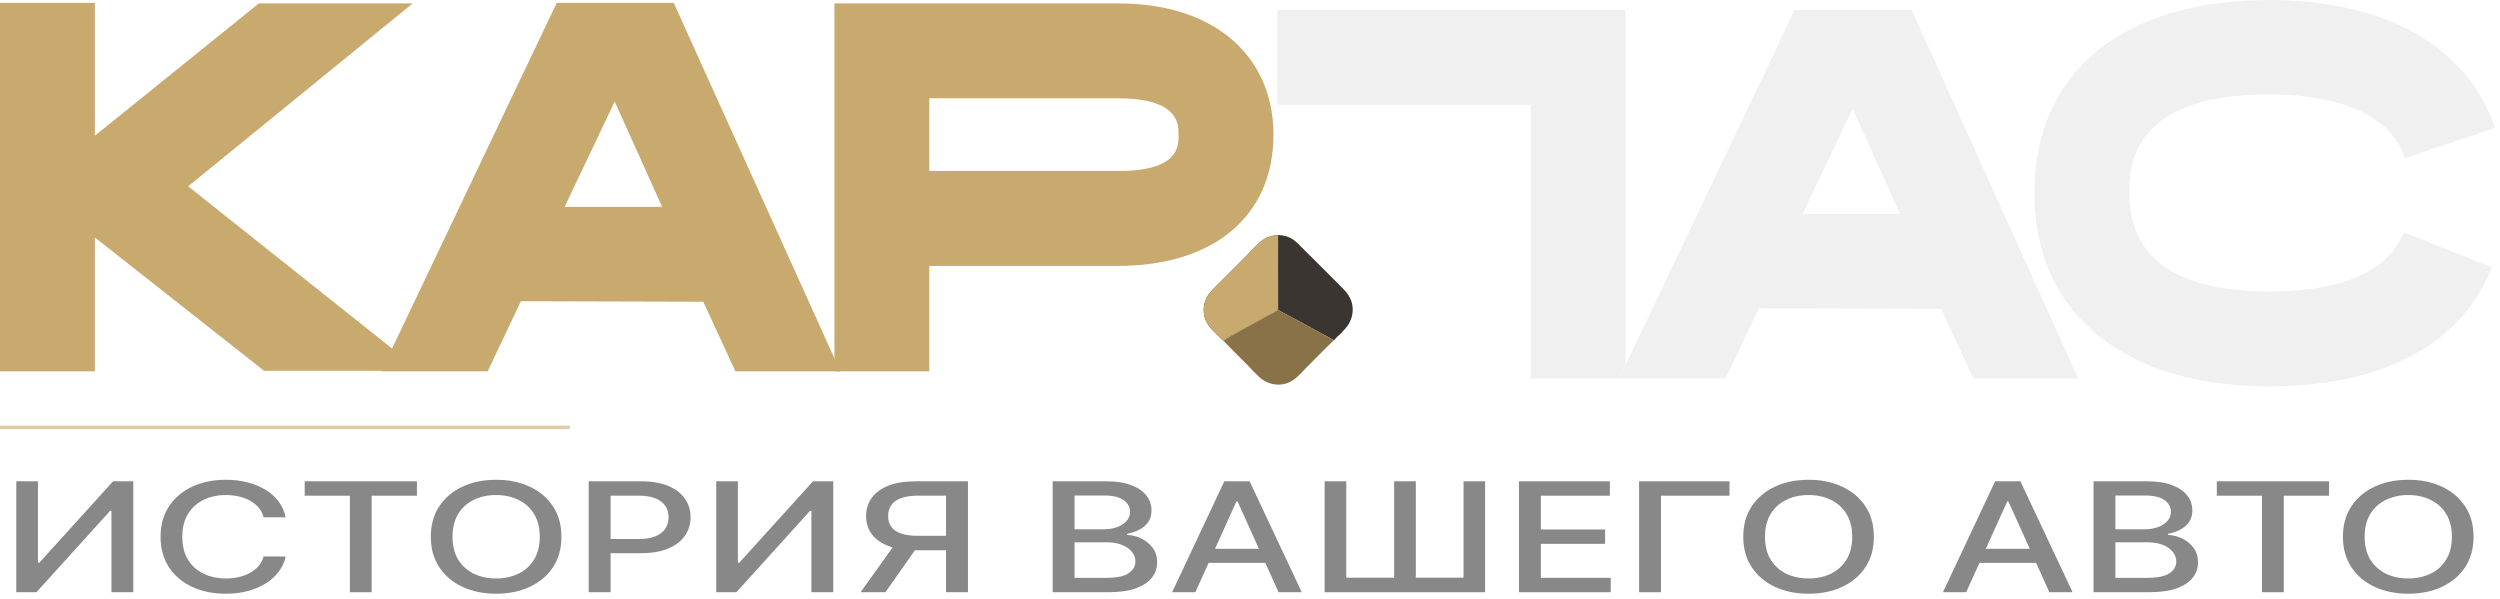
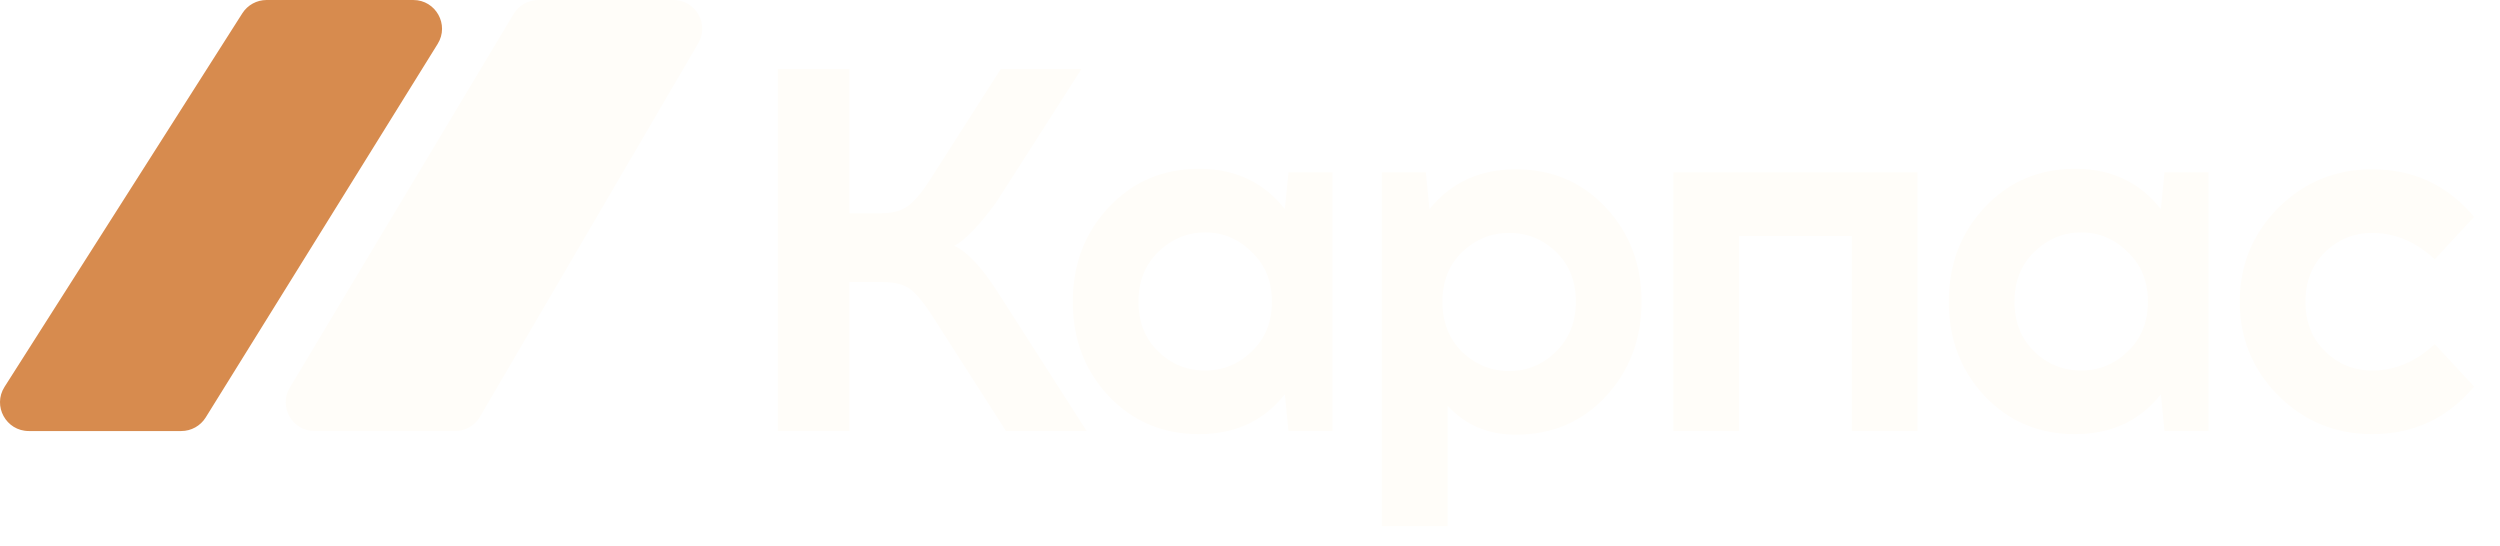
- <svg xmlns="http://www.w3.org/2000/svg" width="351" height="84" viewBox="0 0 351 84" fill="none">
-   <path d="M268.398 1.406L291.782 53.132H277.056L272.542 43.364L246.938 43.29L242.276 53.132H227.328L228.234 51.229L251.97 1.406H268.398ZM260.11 15.244L253.08 30.044H266.77L260.11 15.244Z" fill="#F0F0F0" />
-   <path d="M349.862 37.518C345.644 48.322 334.544 54.242 318.634 54.242C309.458 54.242 301.91 52.244 296.212 48.322C289.33 43.586 285.63 36.26 285.63 27.084C285.63 10.138 297.988 0 318.634 0C334.914 0 346.458 6.512 350.306 17.982L337.652 22.2C335.062 14.43 324.628 13.246 318.634 13.246C298.95 13.246 298.95 23.68 298.95 27.084C298.95 36.26 305.61 40.922 318.634 40.922C325.738 40.922 334.766 39.516 337.504 32.634L349.862 37.518Z" fill="#F0F0F0" />
-   <path d="M228.234 51.229V1.406H203.777H179.32V14.726H214.914V53.132H227.328L228.234 51.229Z" fill="#F0F0F0" />
-   <path d="M130.474 37.333V52.133H117.154V0.48H156.966C162.812 0.48 167.696 1.812 171.47 4.402C176.206 7.658 178.796 12.764 178.796 18.907C178.796 30.302 170.434 37.333 156.966 37.333H130.474ZM130.474 13.8V24.012H156.966C165.476 24.012 165.476 20.608 165.476 18.907C165.476 17.427 165.476 13.8 156.966 13.8H130.474Z" fill="#C8A96E" />
-   <path d="M94.593 0.406L117.977 52.132H103.251L98.737 42.364L73.133 42.29L68.471 52.132H53.523L78.165 0.406H94.593ZM86.305 14.244L79.275 29.044H92.965L86.305 14.244Z" fill="#C8A96E" />
-   <path d="M58.978 52.058H37.074L13.32 33.336V52.132H0V0.406H13.32V19.054L36.334 0.48H57.942L26.418 26.158L58.978 52.058Z" fill="#C8A96E" />
-   <path d="M179.445 33C181.299 33.072 181.91 33.871 183.11 35.079L184.548 36.503L187.114 39.07C187.565 39.522 188.02 39.983 188.471 40.432C189.372 41.331 189.964 42.273 189.919 43.601C189.883 44.655 189.428 45.607 188.685 46.348C188.521 46.51 188.208 46.914 188.034 47.029C187.778 47.198 187.403 47.697 187.201 47.825C187.197 47.807 187.165 47.703 187.162 47.701C186.967 47.592 186.61 47.394 186.431 47.296L184.014 45.992C183.552 45.739 183.101 45.468 182.633 45.223L180.881 44.292C180.393 44.033 179.971 43.837 179.512 43.523L179.299 43.617C178.951 43.882 178.514 44.059 178.127 44.273L174.423 46.296C174.029 46.509 172.008 47.599 171.803 47.871C171.77 47.85 171.418 47.527 171.372 47.481C170.184 46.301 169.036 45.425 169 43.586C168.988 42.882 169.227 41.935 169.666 41.365C170.335 40.499 171.255 39.668 172.026 38.893L175.017 35.888C175.753 35.158 176.553 34.226 177.395 33.62C177.892 33.262 178.83 33.017 179.445 33Z" fill="#3a3530" />
-   <path d="M171.803 47.871C171.77 47.85 171.418 47.527 171.372 47.481C170.184 46.301 169.036 45.425 169 43.586C168.988 42.882 169.227 41.935 169.666 41.365C170.335 40.499 171.255 39.668 172.026 38.893L175.017 35.888C175.753 35.158 176.553 34.226 177.395 33.62C177.892 33.262 178.83 33.017 179.445 33C179.469 34.439 179.441 35.882 179.439 37.321L179.462 43.425L179.299 43.617C178.951 43.882 178.514 44.059 178.127 44.273L174.423 46.296C174.029 46.509 172.008 47.599 171.803 47.871Z" fill="#C8A96E" />
-   <path d="M179.299 43.618L179.511 43.523C179.97 43.838 180.392 44.034 180.881 44.293L182.632 45.224C183.1 45.469 183.551 45.74 184.013 45.993L186.43 47.297C186.609 47.395 186.966 47.592 187.162 47.702C187.164 47.704 187.197 47.808 187.2 47.826C186.898 48.15 186.579 48.445 186.263 48.754L184.875 50.139C184.445 50.574 184.027 51.008 183.591 51.435C182.914 52.099 182.214 52.978 181.402 53.468C179.893 54.377 177.978 54.084 176.729 52.869C176.185 52.339 175.636 51.806 175.132 51.236C174.515 50.6 173.858 49.985 173.242 49.35L172.209 48.287C172.1 48.176 171.912 47.967 171.803 47.871C172.007 47.6 174.028 46.51 174.423 46.297L178.127 44.274C178.513 44.06 178.95 43.883 179.299 43.618Z" fill="#8a7248" />
-   <line x1="0" y1="60" x2="80" y2="60" stroke="#C8A96E" stroke-width="0.5" opacity="0.6" />
-   <path d="M2.287 67.572H5.329V79.01H5.518L15.875 67.572H18.718V83.146H15.647V71.724H15.458L5.12 83.146H2.287V67.572Z" fill="#888888" />
-   <path d="M40.107 72.637H37.006C36.886 72.13 36.664 71.684 36.34 71.299C36.015 70.913 35.617 70.586 35.147 70.317C34.676 70.049 34.15 69.846 33.566 69.709C32.99 69.572 32.377 69.504 31.727 69.504C30.555 69.504 29.504 69.73 28.576 70.181C27.655 70.632 26.926 71.293 26.39 72.165C25.86 73.037 25.594 74.102 25.594 75.359C25.594 76.627 25.86 77.697 26.39 78.569C26.926 79.441 27.659 80.1 28.586 80.546C29.514 80.992 30.558 81.215 31.718 81.215C32.36 81.215 32.97 81.149 33.547 81.017C34.13 80.88 34.657 80.68 35.127 80.416C35.598 80.153 35.995 79.831 36.32 79.451C36.651 79.065 36.88 78.624 37.006 78.127L40.107 78.135C39.941 78.901 39.62 79.605 39.143 80.249C38.672 80.888 38.066 81.441 37.324 81.907C36.588 82.368 35.747 82.726 34.799 82.979C33.851 83.233 32.818 83.359 31.698 83.359C29.935 83.359 28.364 83.04 26.986 82.401C25.608 81.757 24.521 80.837 23.726 79.641C22.937 78.444 22.543 77.017 22.543 75.359C22.543 73.697 22.94 72.269 23.736 71.078C24.531 69.882 25.618 68.964 26.996 68.325C28.374 67.681 29.942 67.359 31.698 67.359C32.778 67.359 33.785 67.478 34.719 67.717C35.661 67.95 36.505 68.295 37.254 68.751C38.003 69.202 38.623 69.755 39.113 70.409C39.603 71.058 39.935 71.8 40.107 72.637Z" fill="#888888" />
-   <path d="M42.779 69.595V67.572H58.534V69.595H52.182V83.146H49.12V69.595H42.779Z" fill="#888888" />
-   <path d="M78.824 75.359C78.824 77.022 78.427 78.452 77.632 79.648C76.836 80.84 75.746 81.757 74.361 82.401C72.983 83.04 71.415 83.359 69.659 83.359C67.897 83.359 66.323 83.04 64.938 82.401C63.559 81.757 62.473 80.837 61.677 79.641C60.882 78.444 60.485 77.017 60.485 75.359C60.485 73.697 60.882 72.269 61.677 71.078C62.473 69.882 63.559 68.964 64.938 68.325C66.323 67.681 67.897 67.359 69.659 67.359C71.415 67.359 72.983 67.681 74.361 68.325C75.746 68.964 76.836 69.882 77.632 71.078C78.427 72.269 78.824 73.697 78.824 75.359ZM75.783 75.359C75.783 74.092 75.514 73.025 74.977 72.158C74.447 71.286 73.718 70.627 72.791 70.181C71.869 69.73 70.826 69.504 69.659 69.504C68.487 69.504 67.439 69.73 66.518 70.181C65.597 70.627 64.868 71.286 64.331 72.158C63.801 73.025 63.536 74.092 63.536 75.359C63.536 76.627 63.801 77.697 64.331 78.569C64.868 79.435 65.597 80.094 66.518 80.546C67.439 80.992 68.487 81.215 69.659 81.215C70.826 81.215 71.869 80.992 72.791 80.546C73.718 80.094 74.447 79.435 74.977 78.569C75.514 77.697 75.783 76.627 75.783 75.359Z" fill="#888888" />
-   <path d="M82.654 83.146V67.572H89.91C91.494 67.572 92.806 67.793 93.846 68.234C94.887 68.675 95.665 69.278 96.182 70.044C96.699 70.804 96.958 71.661 96.958 72.614C96.958 73.572 96.696 74.434 96.172 75.2C95.656 75.96 94.874 76.563 93.826 77.01C92.786 77.451 91.477 77.671 89.9 77.671H84.91V75.679H89.622C90.623 75.679 91.434 75.547 92.057 75.283C92.68 75.015 93.137 74.65 93.429 74.188C93.721 73.727 93.866 73.202 93.866 72.614C93.866 72.026 93.721 71.504 93.429 71.048C93.137 70.591 92.677 70.234 92.047 69.975C91.424 69.717 90.603 69.588 89.582 69.588H85.725V83.146H82.654Z" fill="#888888" />
-   <path d="M100.559 67.572H103.6V79.01H103.789L114.147 67.572H116.99V83.146H113.918V71.724H113.729L103.392 83.146H100.559V67.572Z" fill="#888888" />
-   <path d="M135.903 83.146H132.822V69.588H128.965C127.958 69.588 127.14 69.704 126.51 69.937C125.88 70.165 125.42 70.495 125.128 70.926C124.837 71.357 124.691 71.866 124.691 72.454C124.691 73.037 124.837 73.537 125.128 73.953C125.42 74.368 125.877 74.685 126.5 74.903C127.123 75.121 127.935 75.23 128.935 75.23H134.154V77.253H128.647C127.077 77.253 125.768 77.053 124.721 76.652C123.68 76.252 122.898 75.691 122.375 74.972C121.858 74.247 121.6 73.407 121.6 72.454C121.6 71.496 121.858 70.652 122.375 69.922C122.892 69.187 123.67 68.612 124.711 68.196C125.758 67.78 127.067 67.572 128.637 67.572H135.903V83.146ZM125.854 76.12H129.253L124.313 83.146H120.824L125.854 76.12Z" fill="#888888" />
-   <path d="M147.794 83.146V67.572H155.25C156.694 67.572 157.89 67.755 158.838 68.12C159.786 68.48 160.495 68.969 160.965 69.588C161.436 70.201 161.671 70.893 161.671 71.664C161.671 72.312 161.515 72.86 161.204 73.306C160.892 73.747 160.475 74.102 159.951 74.371C159.434 74.634 158.865 74.827 158.242 74.949V75.101C158.918 75.126 159.577 75.293 160.22 75.603C160.869 75.907 161.406 76.34 161.83 76.903C162.254 77.466 162.466 78.15 162.466 78.956C162.466 79.752 162.221 80.467 161.731 81.101C161.247 81.73 160.498 82.229 159.484 82.599C158.47 82.964 157.175 83.146 155.598 83.146H147.794ZM150.866 81.131H155.299C156.77 81.131 157.824 80.913 158.46 80.477C159.096 80.041 159.415 79.496 159.415 78.842C159.415 78.35 159.252 77.899 158.927 77.489C158.603 77.078 158.139 76.751 157.536 76.508C156.939 76.264 156.23 76.143 155.409 76.143H150.866V81.131ZM150.866 74.31H154.981C155.67 74.31 156.29 74.209 156.84 74.006C157.397 73.803 157.837 73.519 158.162 73.154C158.493 72.784 158.659 72.348 158.659 71.846C158.659 71.202 158.364 70.662 157.774 70.226C157.185 69.79 156.28 69.572 155.061 69.572H150.866V74.31Z" fill="#888888" />
-   <path d="M167.829 83.146H164.569L171.894 67.572H175.443L182.769 83.146H179.509L173.753 70.401H173.594L167.829 83.146ZM168.376 77.048H178.952V79.025H168.376V77.048Z" fill="#888888" />
-   <path d="M185.977 67.572H189.019V81.108H195.739V67.572H198.78V81.108H205.48V67.572H208.512V83.146H185.977V67.572Z" fill="#888888" />
-   <path d="M213.263 83.146V67.572H226.026V69.595H216.335V74.34H225.36V76.356H216.335V81.124H226.146V83.146H213.263Z" fill="#888888" />
-   <path d="M242.823 67.572V69.595H233.201V83.146H230.129V67.572H242.823Z" fill="#888888" />
-   <path d="M263.093 75.359C263.093 77.022 262.696 78.452 261.901 79.648C261.105 80.84 260.015 81.757 258.63 82.401C257.252 83.04 255.685 83.359 253.929 83.359C252.166 83.359 250.592 83.04 249.207 82.401C247.829 81.757 246.742 80.837 245.947 79.641C245.151 78.444 244.754 77.017 244.754 75.359C244.754 73.697 245.151 72.269 245.947 71.078C246.742 69.882 247.829 68.964 249.207 68.325C250.592 67.681 252.166 67.359 253.929 67.359C255.685 67.359 257.252 67.681 258.63 68.325C260.015 68.964 261.105 69.882 261.901 71.078C262.696 72.269 263.093 73.697 263.093 75.359ZM260.052 75.359C260.052 74.092 259.783 73.025 259.247 72.158C258.716 71.286 257.988 70.627 257.06 70.181C256.139 69.73 255.095 69.504 253.929 69.504C252.756 69.504 251.709 69.73 250.787 70.181C249.866 70.627 249.137 71.286 248.601 72.158C248.071 73.025 247.805 74.092 247.805 75.359C247.805 76.627 248.071 77.697 248.601 78.569C249.137 79.435 249.866 80.094 250.787 80.546C251.709 80.992 252.756 81.215 253.929 81.215C255.095 81.215 256.139 80.992 257.06 80.546C257.988 80.094 258.716 79.435 259.247 78.569C259.783 77.697 260.052 76.627 260.052 75.359Z" fill="#888888" />
-   <path d="M276.051 83.146H272.79L280.116 67.572H283.665L290.991 83.146H287.73L281.975 70.401H281.816L276.051 83.146ZM276.597 77.048H287.174V79.025H276.597V77.048Z" fill="#888888" />
-   <path d="M293.931 83.146V67.572H301.386C302.83 67.572 304.026 67.755 304.974 68.12C305.922 68.48 306.631 68.969 307.101 69.588C307.572 70.201 307.807 70.893 307.807 71.664C307.807 72.312 307.651 72.86 307.34 73.306C307.028 73.747 306.611 74.102 306.087 74.371C305.571 74.634 305.001 74.827 304.378 74.949V75.101C305.054 75.126 305.713 75.293 306.356 75.603C307.005 75.907 307.542 76.34 307.966 76.903C308.39 77.466 308.602 78.15 308.602 78.956C308.602 79.752 308.357 80.467 307.867 81.101C307.383 81.73 306.634 82.229 305.62 82.599C304.606 82.964 303.311 83.146 301.734 83.146H293.931ZM297.002 81.131H301.435C302.907 81.131 303.96 80.913 304.596 80.477C305.233 80.041 305.551 79.496 305.551 78.842C305.551 78.35 305.388 77.899 305.064 77.489C304.739 77.078 304.275 76.751 303.672 76.508C303.076 76.264 302.366 76.143 301.545 76.143H297.002V81.131ZM297.002 74.31H301.117C301.806 74.31 302.426 74.209 302.976 74.006C303.533 73.803 303.973 73.519 304.298 73.154C304.629 72.784 304.795 72.348 304.795 71.846C304.795 71.202 304.5 70.662 303.91 70.226C303.321 69.79 302.416 69.572 301.197 69.572H297.002V74.31Z" fill="#888888" />
-   <path d="M311.241 69.595V67.572H326.997V69.595H320.645V83.146H317.583V69.595H311.241Z" fill="#888888" />
-   <path d="M347.287 75.359C347.287 77.022 346.889 78.452 346.094 79.648C345.299 80.84 344.209 81.757 342.824 82.401C341.446 83.04 339.878 83.359 338.122 83.359C336.359 83.359 334.786 83.04 333.401 82.401C332.022 81.757 330.935 80.837 330.14 79.641C329.345 78.444 328.947 77.017 328.947 75.359C328.947 73.697 329.345 72.269 330.14 71.078C330.935 69.882 332.022 68.964 333.401 68.325C334.786 67.681 336.359 67.359 338.122 67.359C339.878 67.359 341.446 67.681 342.824 68.325C344.209 68.964 345.299 69.882 346.094 71.078C346.889 72.269 347.287 73.697 347.287 75.359ZM344.245 75.359C344.245 74.092 343.977 73.025 343.44 72.158C342.91 71.286 342.181 70.627 341.253 70.181C340.332 69.73 339.289 69.504 338.122 69.504C336.949 69.504 335.902 69.73 334.981 70.181C334.06 70.627 333.331 71.286 332.794 72.158C332.264 73.025 331.999 74.092 331.999 75.359C331.999 76.627 332.264 77.697 332.794 78.569C333.331 79.435 334.06 80.094 334.981 80.546C335.902 80.992 336.949 81.215 338.122 81.215C339.289 81.215 340.332 80.992 341.253 80.546C342.181 80.094 342.91 79.435 343.44 78.569C343.977 77.697 344.245 76.627 344.245 75.359Z" fill="#888888" />
+ <svg xmlns="http://www.w3.org/2000/svg" width="87" height="19" viewBox="0 0 87 19" fill="none">
+   <path d="M35.008 15L32.416 10.95C32.128 10.506 31.876 10.206 31.66 10.05C31.444 9.894 31.126 9.816 30.706 9.816H29.554V15H27.07V2.4H29.554V7.422H30.634C31.042 7.422 31.354 7.344 31.57 7.188C31.798 7.032 32.056 6.732 32.344 6.288L34.828 2.4H37.636L34.666 7.044C34.078 7.848 33.592 8.352 33.208 8.556C33.664 8.76 34.174 9.306 34.738 10.194L37.816 15H35.008Z" fill="#fffdf9" />
+   <path d="M46.369 15H44.839L44.713 13.722C43.981 14.646 42.985 15.108 41.725 15.108C40.465 15.108 39.415 14.664 38.575 13.776C37.747 12.888 37.333 11.796 37.333 10.5C37.333 9.204 37.747 8.112 38.575 7.224C39.415 6.324 40.465 5.874 41.725 5.874C42.985 5.874 43.981 6.342 44.713 7.278L44.839 6H46.369V15ZM41.941 12.894C42.565 12.894 43.105 12.672 43.561 12.228C44.029 11.784 44.263 11.208 44.263 10.5C44.263 9.792 44.029 9.216 43.561 8.772C43.105 8.316 42.565 8.088 41.941 8.088C41.317 8.088 40.771 8.316 40.303 8.772C39.847 9.216 39.619 9.792 39.619 10.5C39.619 11.208 39.847 11.784 40.303 12.228C40.759 12.672 41.305 12.894 41.941 12.894Z" fill="#fffdf9" />
+   <path d="M49.746 7.278C50.49 6.354 51.492 5.892 52.752 5.892C54.012 5.892 55.056 6.336 55.884 7.224C56.712 8.112 57.126 9.204 57.126 10.5C57.126 11.796 56.712 12.894 55.884 13.794C55.056 14.682 54.012 15.126 52.752 15.126C51.78 15.126 50.988 14.79 50.376 14.118V18.312H48.09V6H49.62L49.746 7.278ZM52.518 8.106C51.894 8.106 51.348 8.328 50.88 8.772C50.424 9.216 50.196 9.792 50.196 10.5C50.196 11.208 50.424 11.79 50.88 12.246C51.348 12.69 51.894 12.912 52.518 12.912C53.142 12.912 53.682 12.69 54.138 12.246C54.606 11.79 54.84 11.208 54.84 10.5C54.84 9.792 54.612 9.216 54.156 8.772C53.7 8.328 53.154 8.106 52.518 8.106Z" fill="#fffdf9" />
+   <path d="M66.728 15H64.442V8.214H60.517V15H58.231V6H66.728V15Z" fill="#fffdf9" />
+   <path d="M76.854 15H75.324L75.198 13.722C74.466 14.646 73.47 15.108 72.21 15.108C70.95 15.108 69.9 14.664 69.06 13.776C68.232 12.888 67.818 11.796 67.818 10.5C67.818 9.204 68.232 8.112 69.06 7.224C69.9 6.324 70.95 5.874 72.21 5.874C73.47 5.874 74.466 6.342 75.198 7.278L75.324 6H76.854V15ZM72.426 12.894C73.05 12.894 73.59 12.672 74.046 12.228C74.514 11.784 74.748 11.208 74.748 10.5C74.748 9.792 74.514 9.216 74.046 8.772C73.59 8.316 73.05 8.088 72.426 8.088C71.802 8.088 71.256 8.316 70.788 8.772C70.332 9.216 70.104 9.792 70.104 10.5C70.104 11.208 70.332 11.784 70.788 12.228C71.244 12.672 71.79 12.894 72.426 12.894Z" fill="#fffdf9" />
+   <path d="M82.552 5.892C83.992 5.892 85.174 6.444 86.098 7.548L84.73 9.024C84.07 8.412 83.344 8.106 82.552 8.106C81.916 8.106 81.37 8.328 80.914 8.772C80.458 9.216 80.23 9.792 80.23 10.5C80.23 11.208 80.458 11.784 80.914 12.228C81.37 12.672 81.916 12.894 82.552 12.894C83.344 12.894 84.07 12.588 84.73 11.976L86.098 13.452C85.174 14.556 83.992 15.108 82.552 15.108C81.268 15.108 80.176 14.658 79.276 13.758C78.388 12.858 77.944 11.772 77.944 10.5C77.944 9.228 78.388 8.142 79.276 7.242C80.176 6.342 81.268 5.892 82.552 5.892Z" fill="#fffdf9" />
+   <path d="M8.433 0.463C8.616 0.175 8.935 0 9.277 0H14.382C15.166 0 15.645 0.861 15.231 1.528L7.158 14.528C6.976 14.821 6.654 15 6.309 15H1.002C0.212 15 -0.266 14.129 0.158 13.463L8.433 0.463Z" fill="#D78B4E" />
+   <path d="M17.875 0.486C18.055 0.185 18.381 0 18.733 0H23.437C24.209 0 24.69 0.838 24.3 1.505L16.702 14.505C16.523 14.811 16.194 15 15.839 15H10.944C10.168 15 9.687 14.153 10.087 13.486L17.875 0.486Z" fill="#fffdf9" />
</svg>
